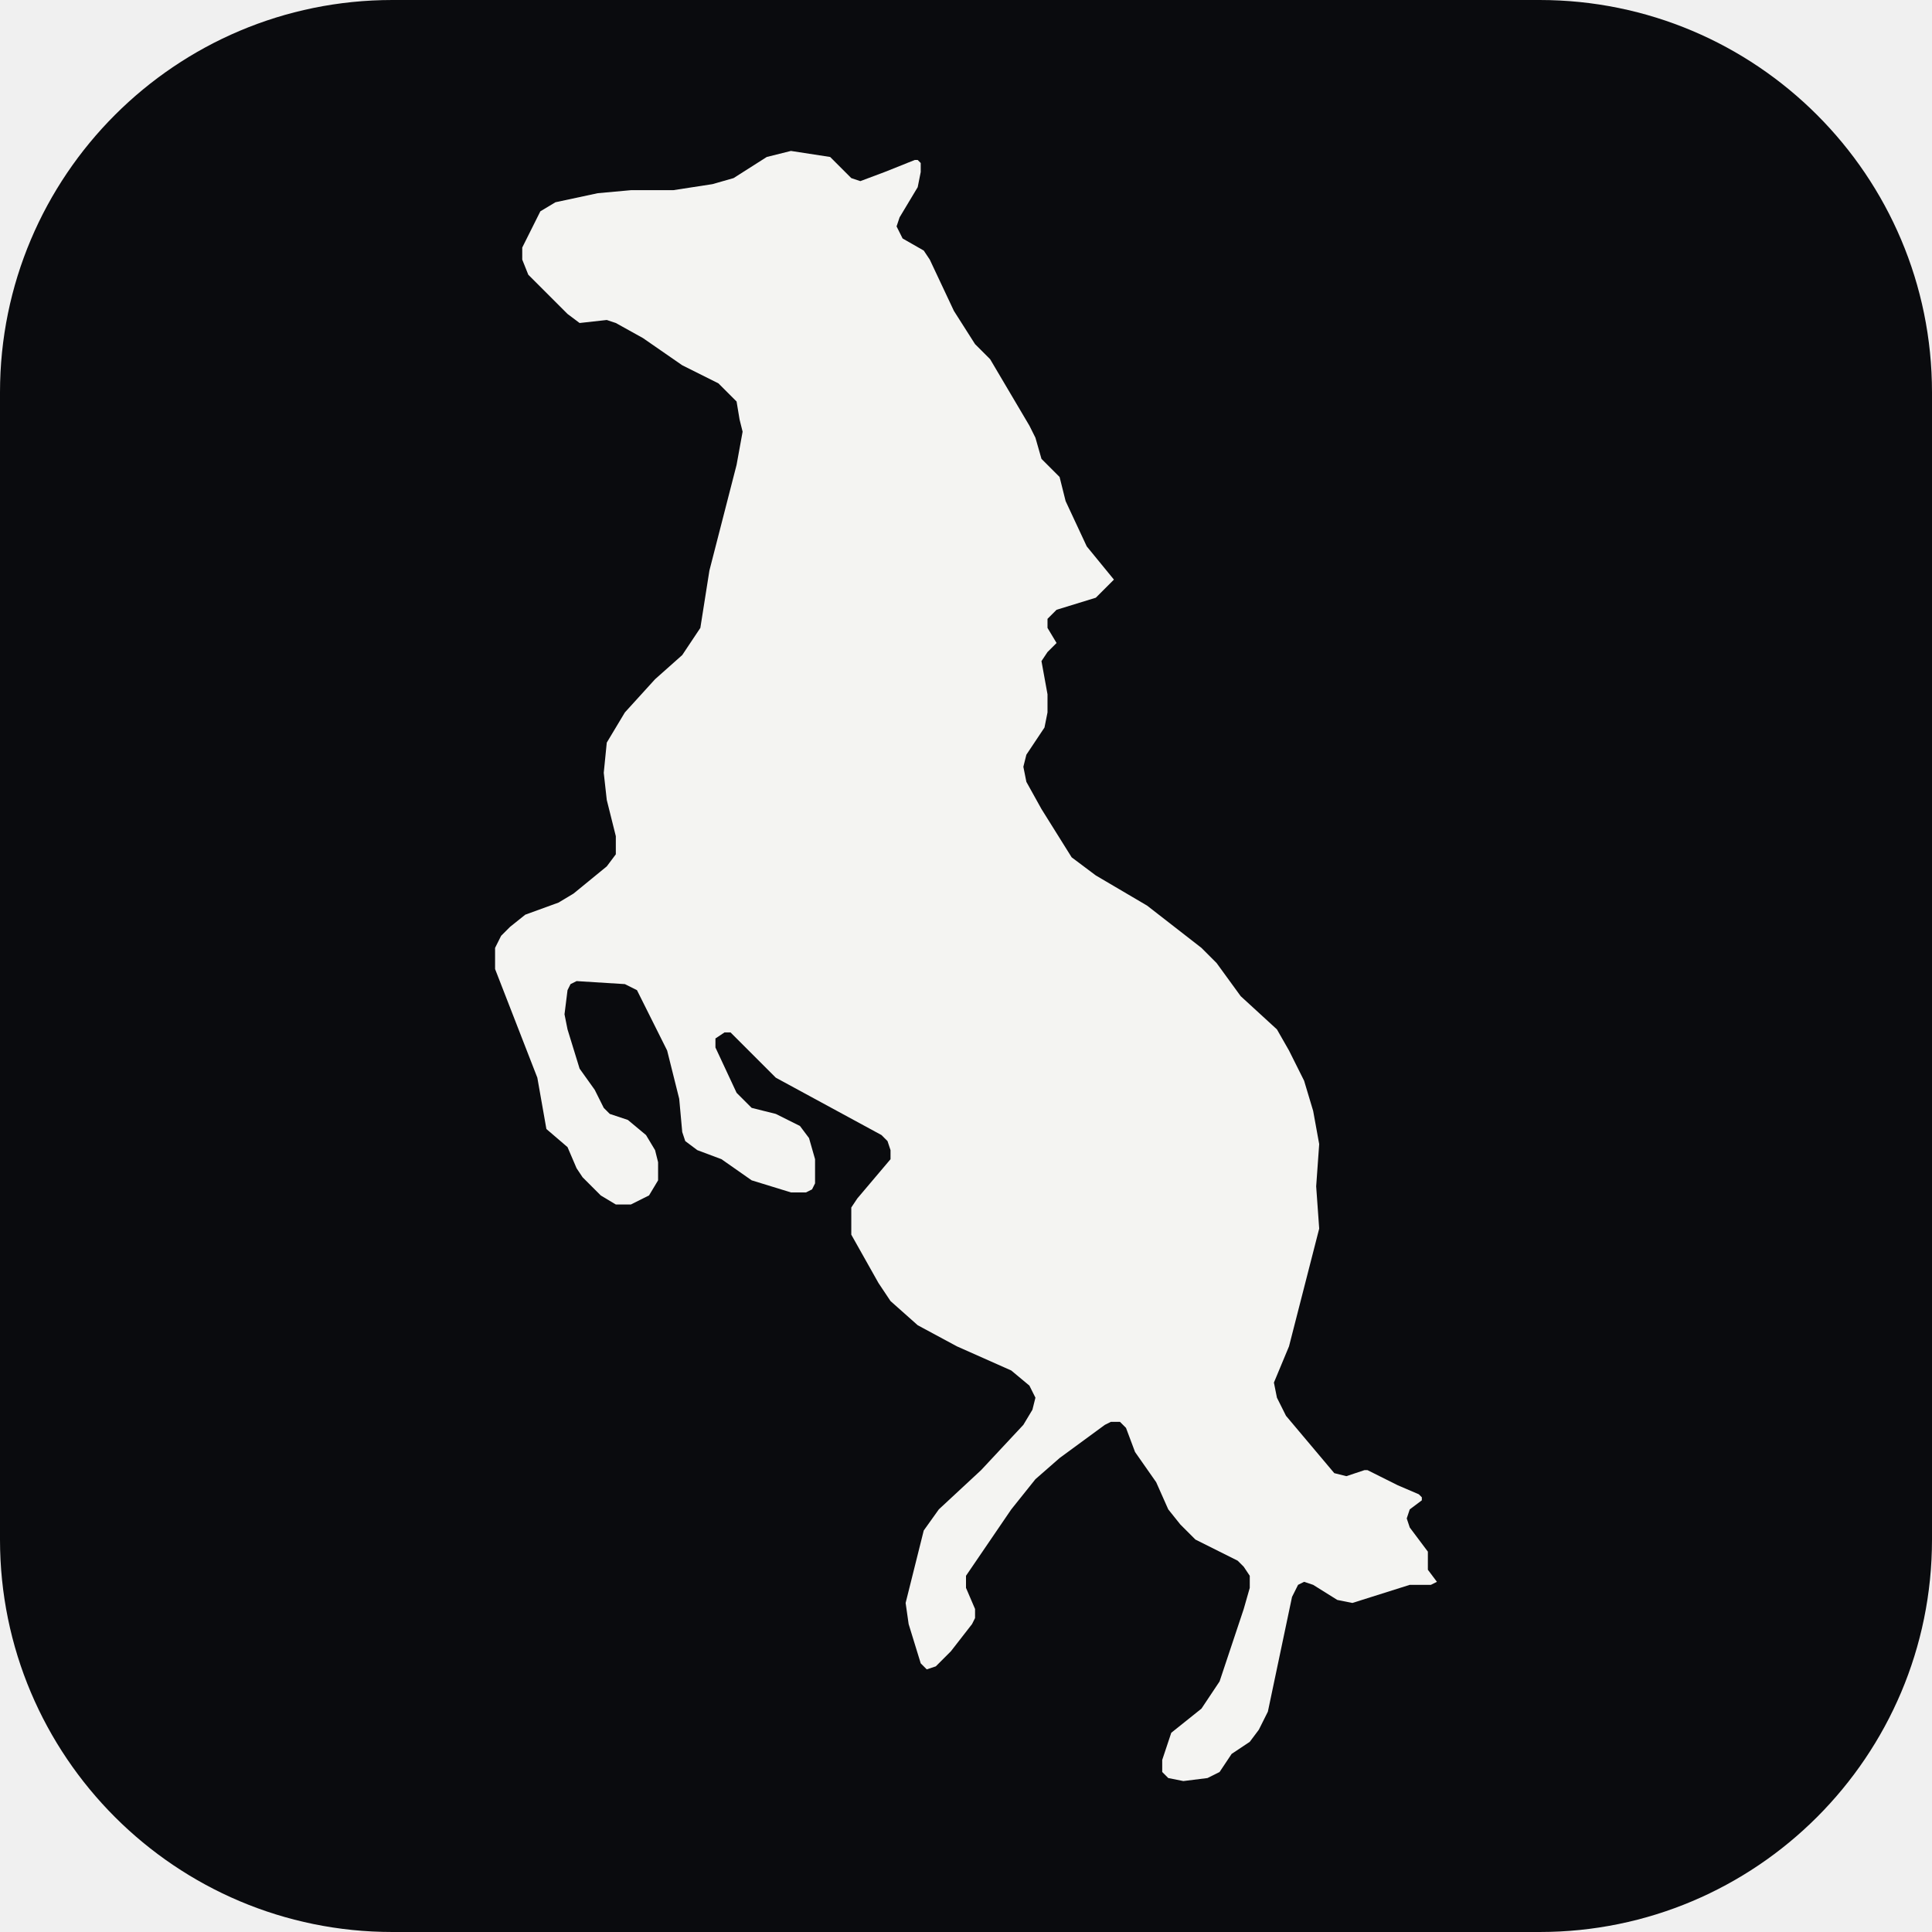
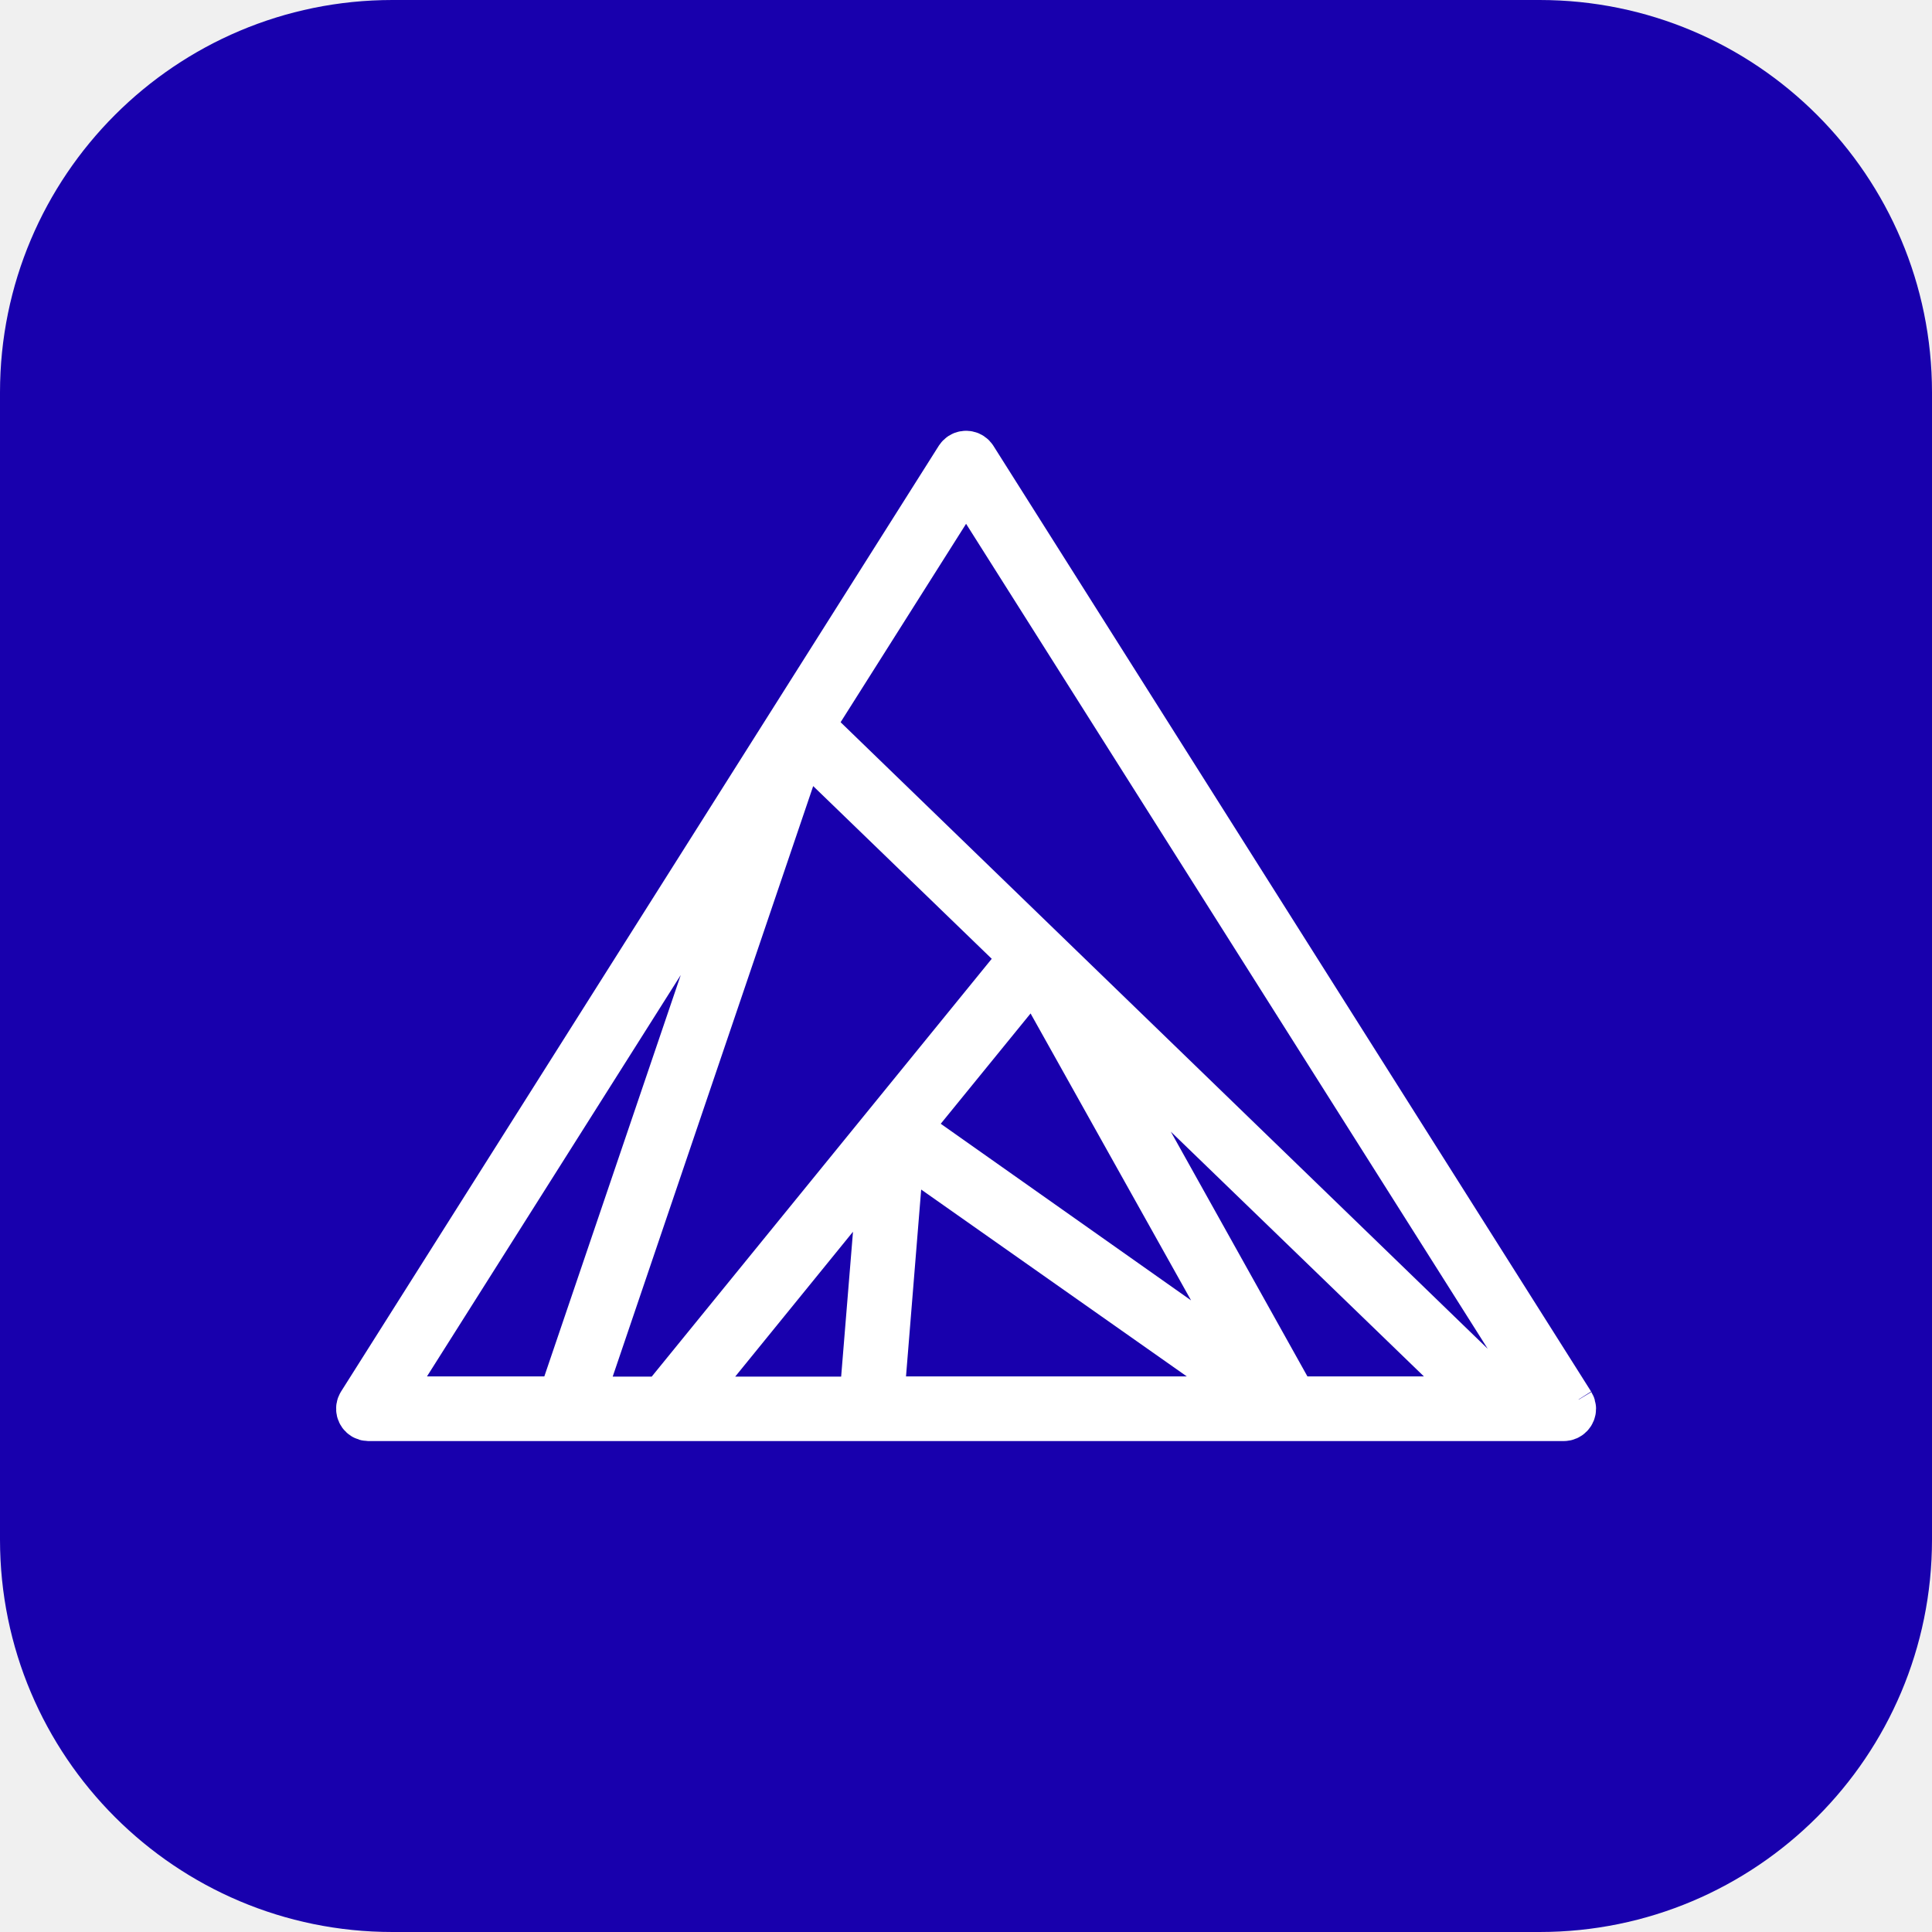
<svg xmlns="http://www.w3.org/2000/svg" viewBox="0 0 64 64">
-   <rect width="64" height="64" rx="13" fill="#0a0b0e" />
-   <path fill="#f4f4f2" d="M26.2 5.0L27.5 5.2L28.2 5.9L28.5 6.0L29.3 5.7L30.3 5.3L30.4 5.3L30.5 5.4L30.5 5.7L30.4 6.2L29.8 7.2L29.7 7.5L29.8 7.7L29.9 7.9L30.6 8.3L30.8 8.6L31.6 10.3L32.3 11.4L32.8 11.9L34.1 14.1L34.3 14.5L34.5 15.2L35.1 15.8L35.3 16.6L36.0 18.1L36.9 19.2L36.3 19.8L35.0 20.2L34.7 20.5L34.7 20.8L35.0 21.3L34.7 21.6L34.5 21.9L34.7 23.0L34.7 23.6L34.6 24.1L34.0 25.0L33.9 25.4L34.0 25.9L34.5 26.8L35.5 28.4L36.3 29.0L38.0 30.0L39.8 31.4L40.3 31.9L41.1 33.0L42.3 34.1L42.7 34.8L43.2 35.8L43.5 36.8L43.7 37.9L43.6 39.3L43.7 40.7L42.7 44.6L42.2 45.8L42.3 46.3L42.6 46.9L44.2 48.8L44.6 48.9L45.2 48.7L45.3 48.7L46.3 49.2L47.0 49.5L47.1 49.6L47.1 49.7L46.7 50.0L46.6 50.3L46.7 50.6L47.3 51.4L47.3 52.0L47.6 52.4L47.4 52.5L46.7 52.5L44.8 53.1L44.3 53.0L43.5 52.5L43.2 52.4L43.0 52.5L42.8 52.9L42.0 56.7L41.7 57.3L41.4 57.7L40.8 58.1L40.4 58.7L40.0 58.9L39.2 59.0L38.7 58.9L38.5 58.7L38.5 58.3L38.8 57.4L39.8 56.6L40.4 55.7L41.2 53.3L41.4 52.6L41.4 52.2L41.2 51.9L41.0 51.7L39.6 51.0L39.1 50.5L38.7 50.0L38.3 49.1L37.6 48.1L37.3 47.3L37.1 47.1L36.8 47.1L36.6 47.2L35.1 48.3L34.3 49.0L33.5 50.0L32.0 52.2L32.0 52.6L32.3 53.3L32.3 53.6L32.2 53.8L31.5 54.7L31.0 55.2L30.7 55.3L30.5 55.1L30.1 53.8L30.0 53.1L30.6 50.7L31.1 50.0L32.5 48.7L33.9 47.2L34.2 46.7L34.3 46.3L34.1 45.9L33.5 45.4L31.7 44.6L30.4 43.9L29.5 43.1L29.1 42.5L28.2 40.9L28.2 40.3L28.2 40.0L28.4 39.7L29.5 38.4L29.5 38.1L29.4 37.8L29.2 37.6L25.7 35.7L25.1 35.1L24.3 34.3L24.2 34.2L24.0 34.2L23.7 34.4L23.7 34.7L24.4 36.2L24.9 36.7L25.7 36.9L26.5 37.3L26.8 37.7L27.0 38.4L27.0 39.2L26.9 39.4L26.7 39.5L26.2 39.5L24.9 39.1L23.9 38.4L23.1 38.1L22.7 37.8L22.6 37.5L22.5 36.4L22.1 34.8L21.1 32.8L20.7 32.6L19.1 32.5L18.9 32.6L18.8 32.8L18.7 33.6L18.8 34.1L19.2 35.4L19.7 36.1L20.0 36.7L20.2 36.9L20.8 37.1L21.4 37.6L21.7 38.1L21.8 38.5L21.8 39.1L21.5 39.6L20.9 39.9L20.4 39.9L19.9 39.6L19.3 39.0L19.1 38.7L18.8 38.0L18.1 37.4L17.8 35.7L16.4 32.1L16.4 31.4L16.6 31.0L16.9 30.7L17.4 30.3L18.5 29.9L19.0 29.6L20.1 28.7L20.4 28.3L20.4 27.7L20.1 26.5L20.0 25.6L20.1 24.6L20.7 23.6L21.7 22.5L22.6 21.7L23.2 20.8L23.5 18.9L24.4 15.4L24.6 14.3L24.5 13.9L24.4 13.3L24.1 13.0L23.8 12.7L22.6 12.1L21.3 11.2L20.4 10.7L20.1 10.6L19.2 10.7L18.8 10.4L17.5 9.1L17.3 8.6L17.3 8.2L17.9 7.0L18.4 6.7L19.8 6.4L20.9 6.3L22.3 6.3L23.6 6.1L24.3 5.9L25.4 5.2z" />
+   <rect width="64" height="64" rx="13" fill="#1800ad" />
+   <path transform="translate(-18.031 -19.030) scale(0.06671)" fill="#fff" stroke="#fff" stroke-width="26" stroke-linejoin="round" d="M 1018.062 981.859 L 671.074 645.883 L 750.02 521.043 L 1041.32 981.742 L 1018.309 981.742 Z M 911.949 981.859 L 797.383 776.605 L 1009.496 981.742 L 912.191 981.742 Z M 706.082 981.859 L 716.602 852.246 L 900.688 981.742 L 706.199 981.742 Z M 710.238 856.16 L 699.961 981.859 L 608.039 981.859 Z M 784.047 765.469 L 901.051 974.641 L 718.562 845.883 Z M 668.383 652.004 L 780.375 760.324 L 600.082 981.859 L 556.391 981.859 Z M 655.898 669.875 L 549.902 981.742 L 458.719 981.742 Z M 1049.398 983.207 L 752.59 513.578 C 751.672 512.156 749.777 511.75 748.359 512.664 C 747.996 512.902 747.684 513.215 747.445 513.578 L 450.637 983.207 C 449.762 984.652 450.215 986.535 451.66 987.41 C 452.129 987.699 452.664 987.852 453.211 987.859 L 1046.828 987.859 C 1048.52 987.836 1049.867 986.445 1049.844 984.758 C 1049.836 984.207 1049.68 983.676 1049.398 983.207" />
</svg>
